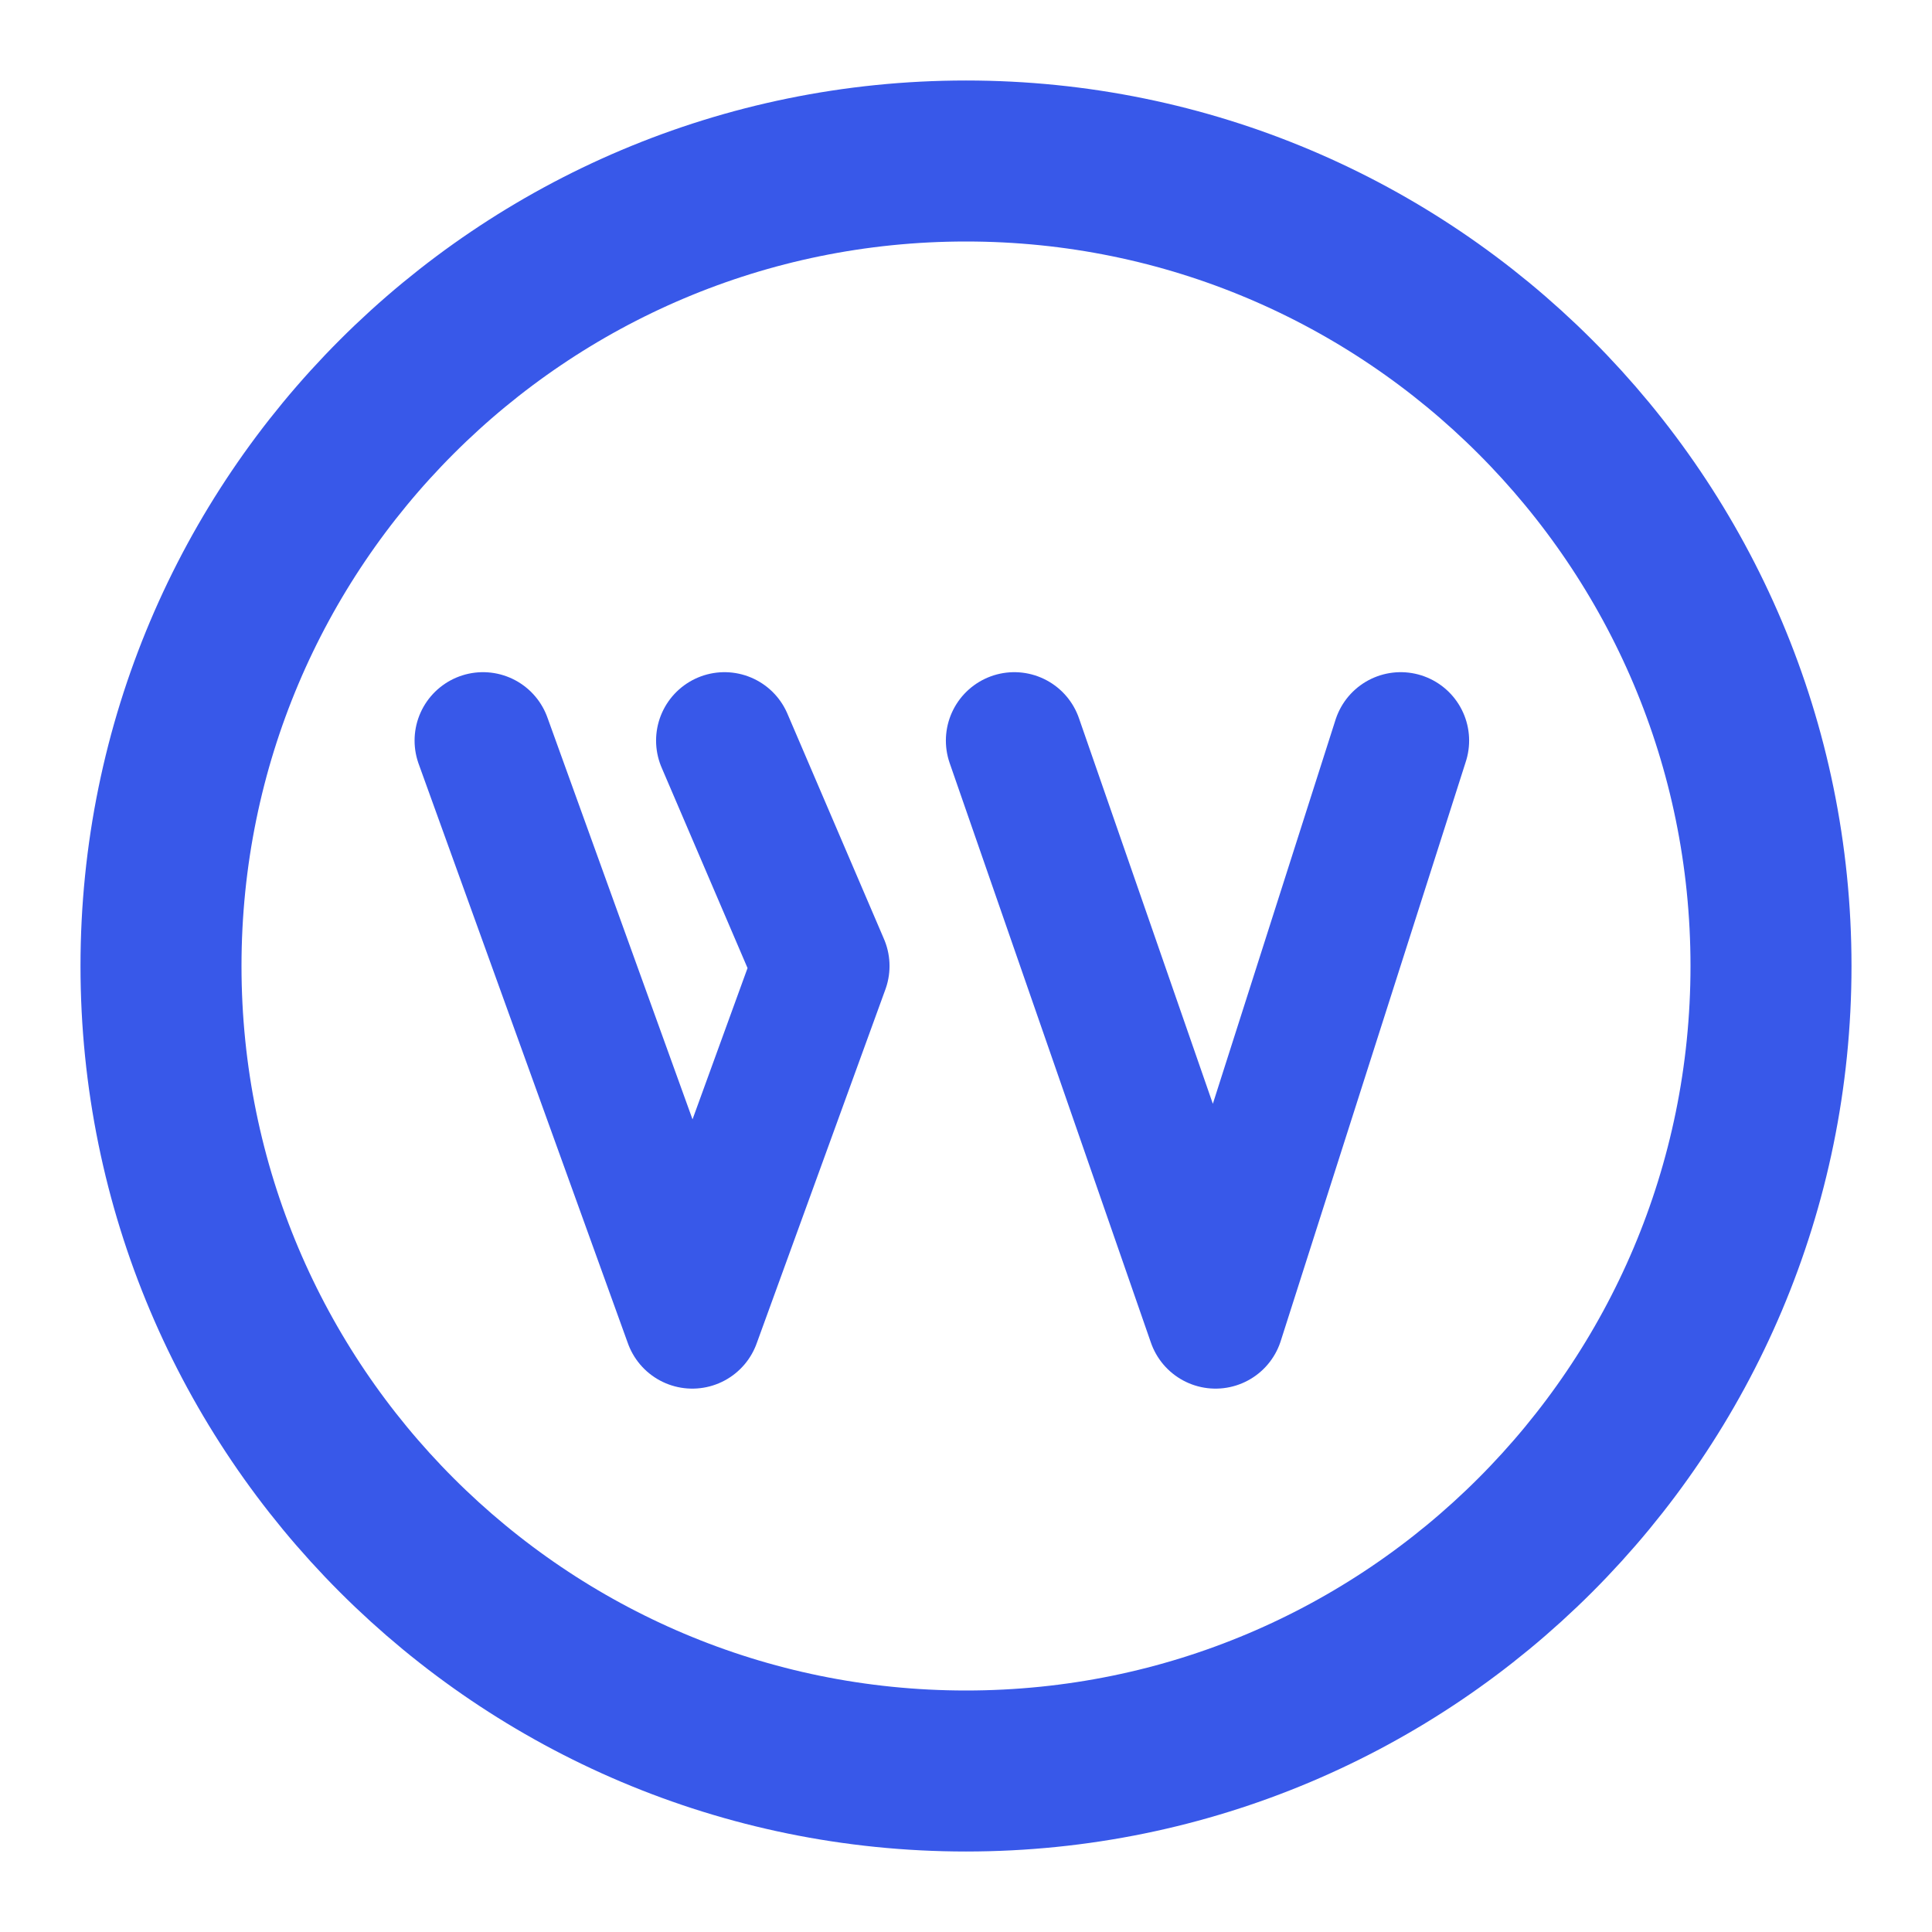
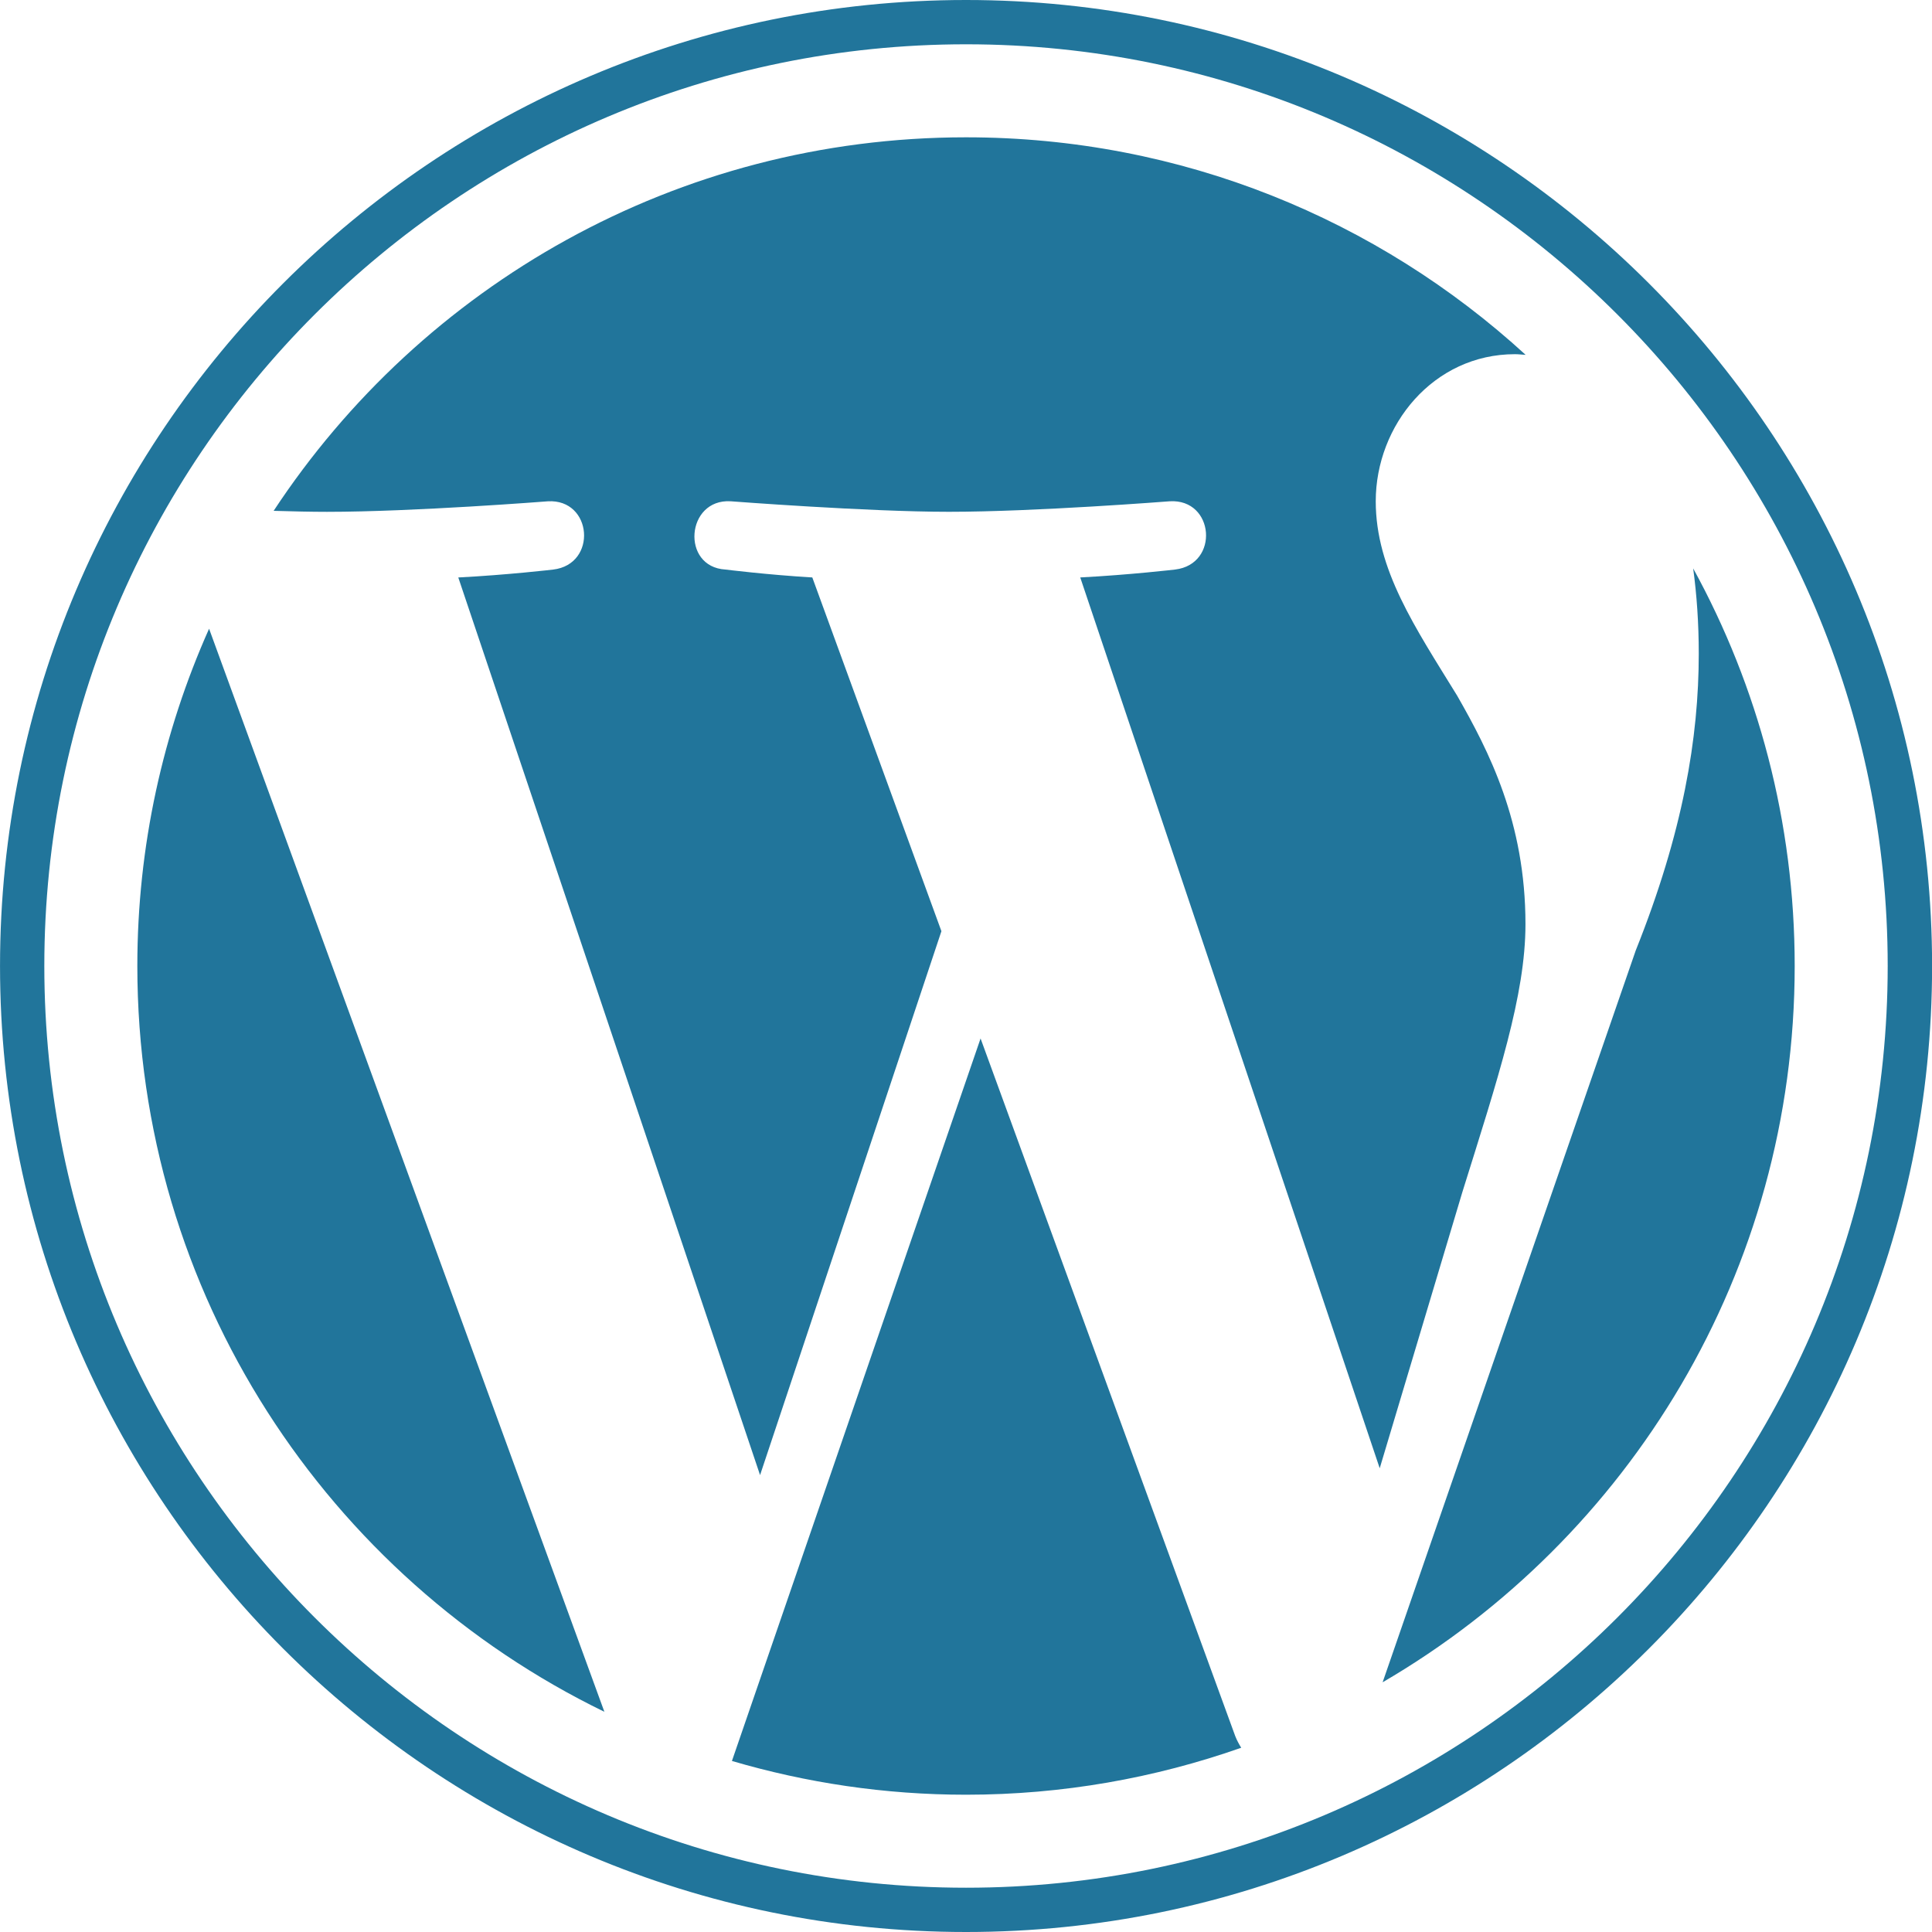
- <svg xmlns="http://www.w3.org/2000/svg" viewBox="0 0 24 24" width="24" height="24">
-   <circle cx="12" cy="12" r="10" fill="none" stroke="#3858E9" stroke-width="2" />
-   <path d="M6 9.2l2.6 7.2 1.6-4.4-1.2-2.8M12.6 9.2l2.5 7.2 2.3-7.2" stroke="#3858E9" stroke-width="1.7" fill="none" stroke-linecap="round" stroke-linejoin="round" />
+ <svg xmlns="http://www.w3.org/2000/svg" viewBox="0 0 122.52 122.523" width="512" height="512">
+   <g fill="#21759b">
+     <path d="m8.708 61.26c0 20.802 12.089 38.779 29.619 47.298l-25.069-68.686c-2.916 6.536-4.55 13.769-4.55 21.388z" />
+     <path d="m96.74 58.608c0-6.495-2.333-10.993-4.334-14.494-2.664-4.329-5.161-7.995-5.161-12.324 0-4.831 3.664-9.328 8.825-9.328.233 0 .454.029.681.042-9.35-8.566-21.807-13.796-35.489-13.796-18.36 0-34.513 9.42-43.91 23.688 1.233.037 2.395.063 3.382.063 5.497 0 14.006-.667 14.006-.667 2.833-.167 3.167 3.994.337 4.329 0 0-2.847.335-6.015.501l19.138 56.925 11.501-34.493-8.188-22.434c-2.83-.166-5.511-.501-5.511-.501-2.832-.166-2.5-4.496.332-4.329 0 0 8.679.667 13.843.667 5.496 0 14.006-.667 14.006-.667 2.835-.167 3.168 3.994.337 4.329 0 0-2.853.335-6.015.501l18.992 56.494 5.242-17.517c2.272-7.269 4.001-12.49 4.001-16.989z" />
+     <path d="m62.184 65.857-15.768 45.819c4.708 1.384 9.687 2.141 14.846 2.141 6.12 0 11.989-1.058 17.452-2.979-.141-.225-.269-.464-.374-.724z" />
+     <path d="m107.376 36.046c.226 1.674.354 3.471.354 5.404 0 5.333-.996 11.328-3.996 18.824l-16.053 46.413c15.624-9.111 26.133-26.038 26.133-45.426.001-9.137-2.333-17.729-6.438-25.215z" />
+     <path d="m61.262 0c-33.779 0-61.262 27.481-61.262 61.26 0 33.783 27.483 61.263 61.262 61.263 33.778 0 61.265-27.48 61.265-61.263-.001-33.779-27.487-61.26-61.265-61.26zm0 119.715c-32.23 0-58.453-26.223-58.453-58.455 0-32.23 26.222-58.451 58.453-58.451 32.229 0 58.45 26.221 58.45 58.451 0 32.232-26.221 58.455-58.45 58.455z" />
+   </g>
</svg>
